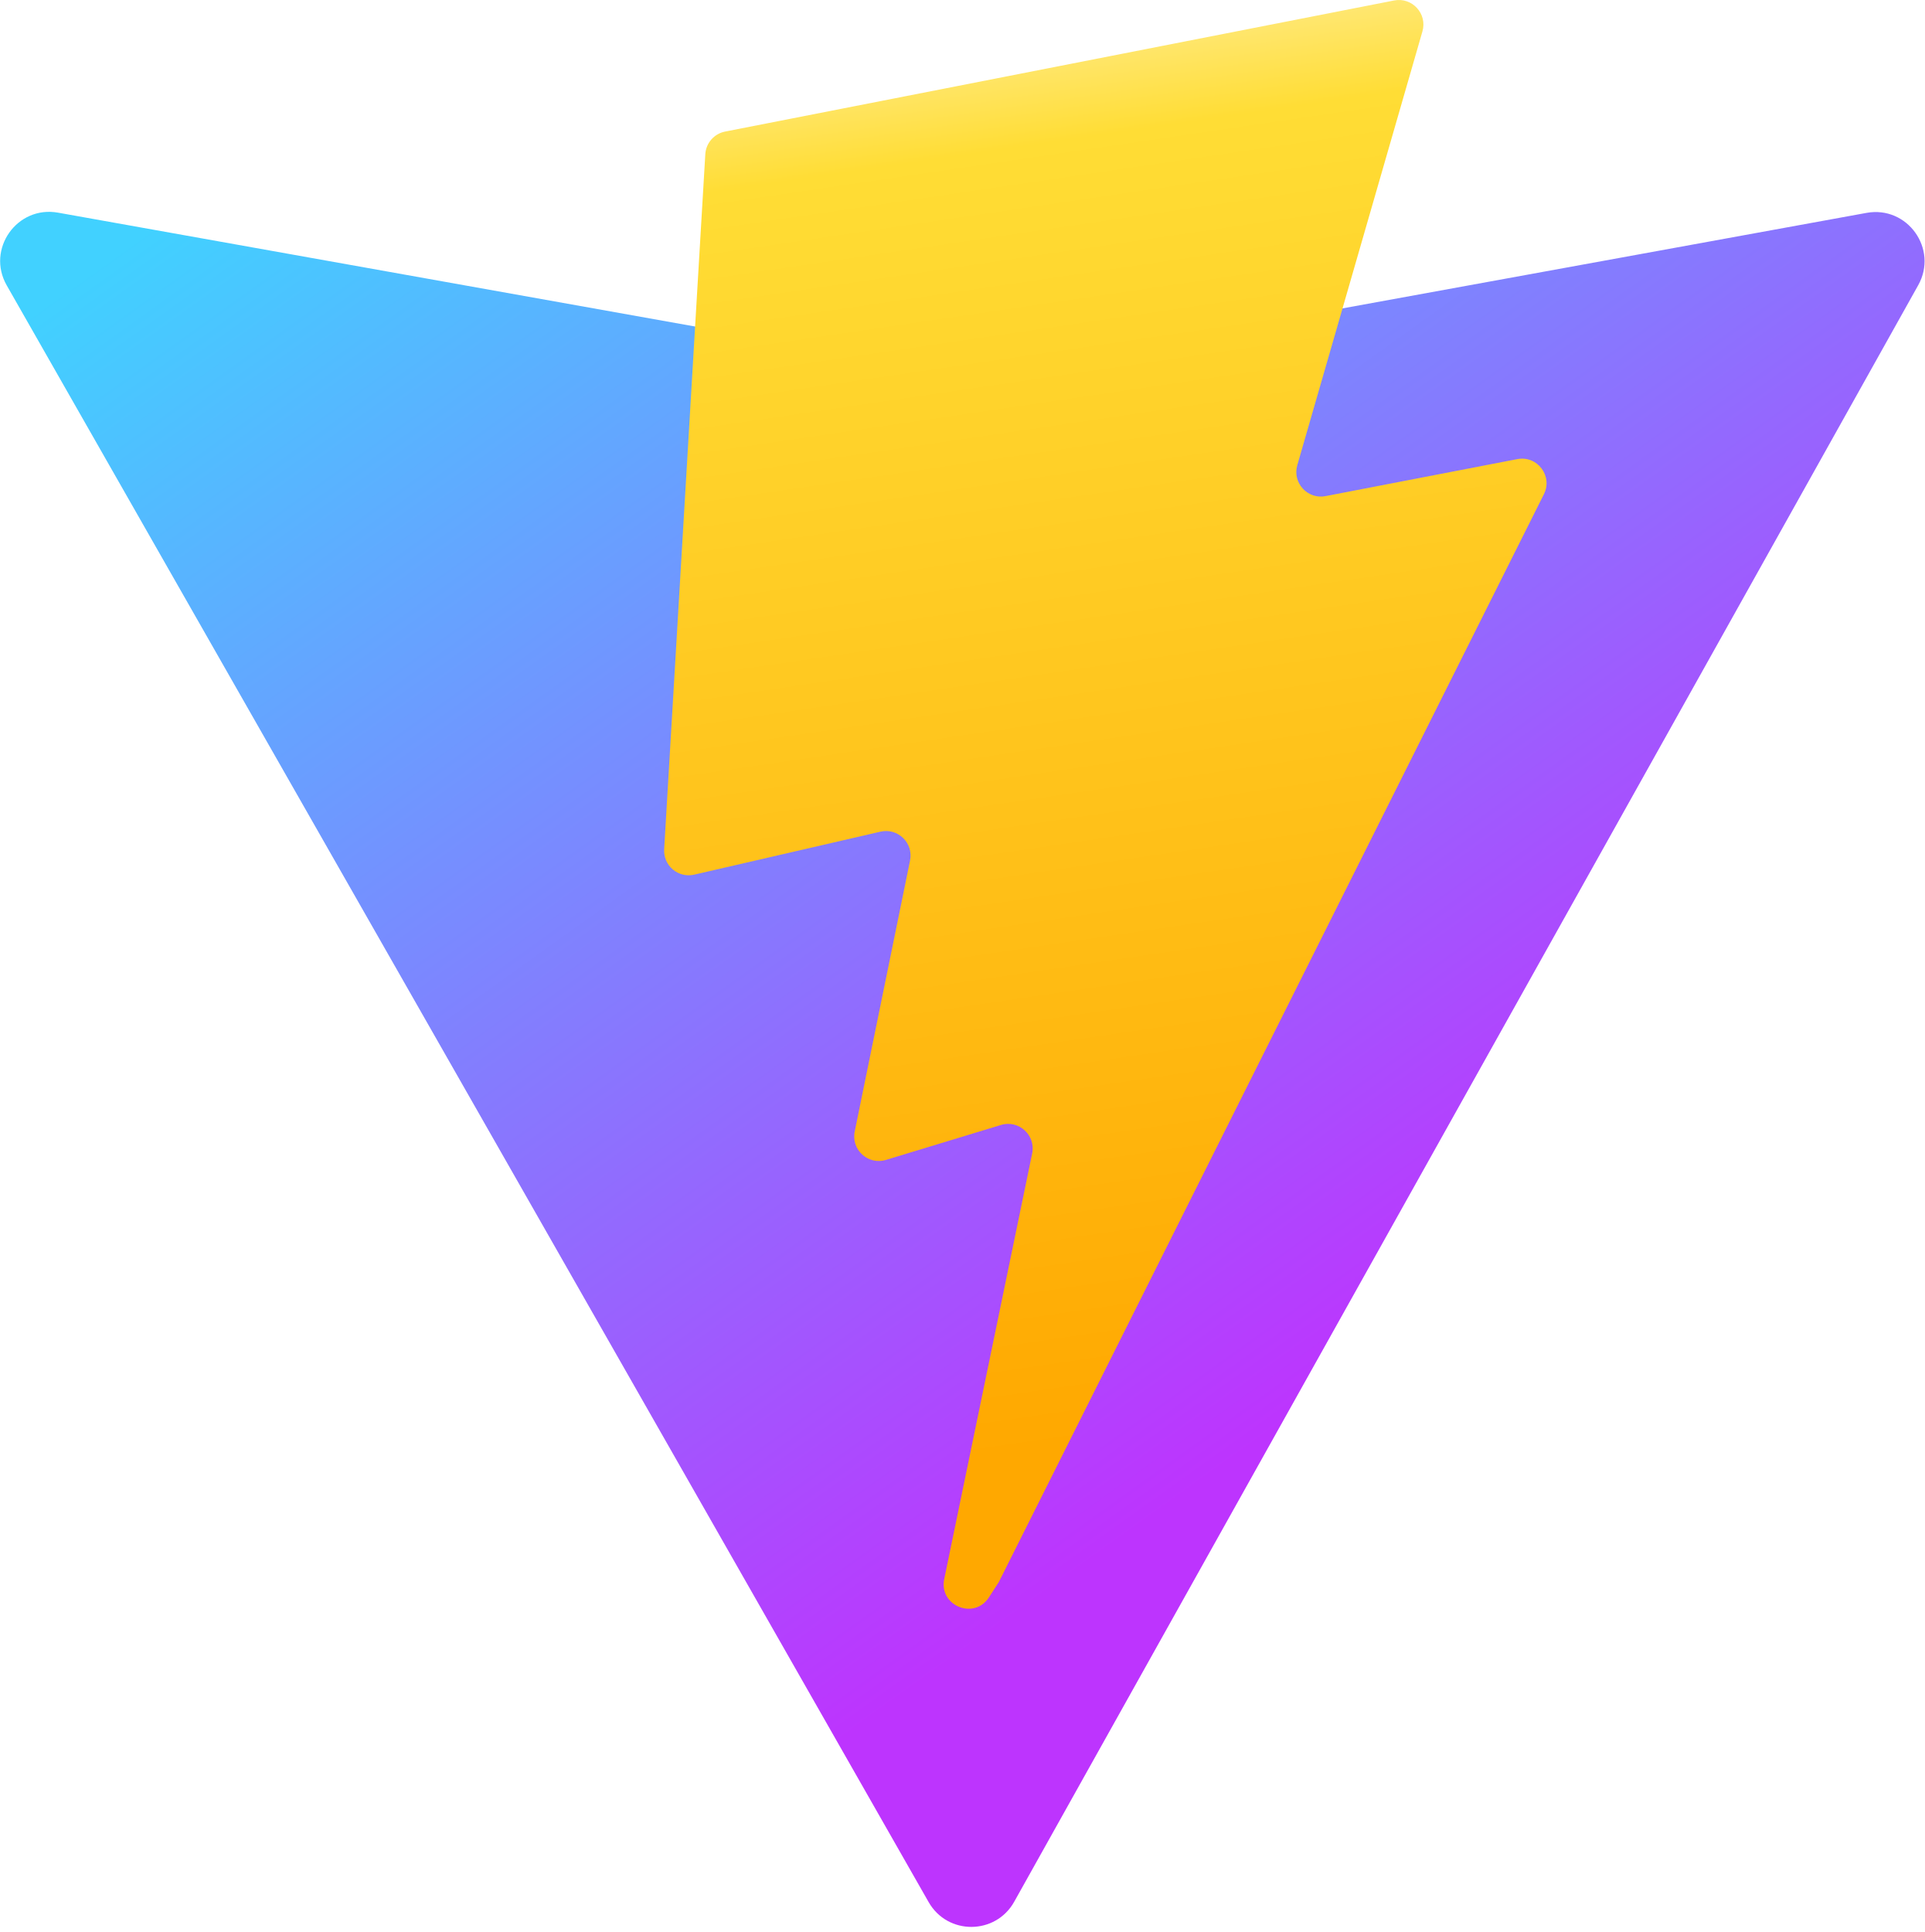
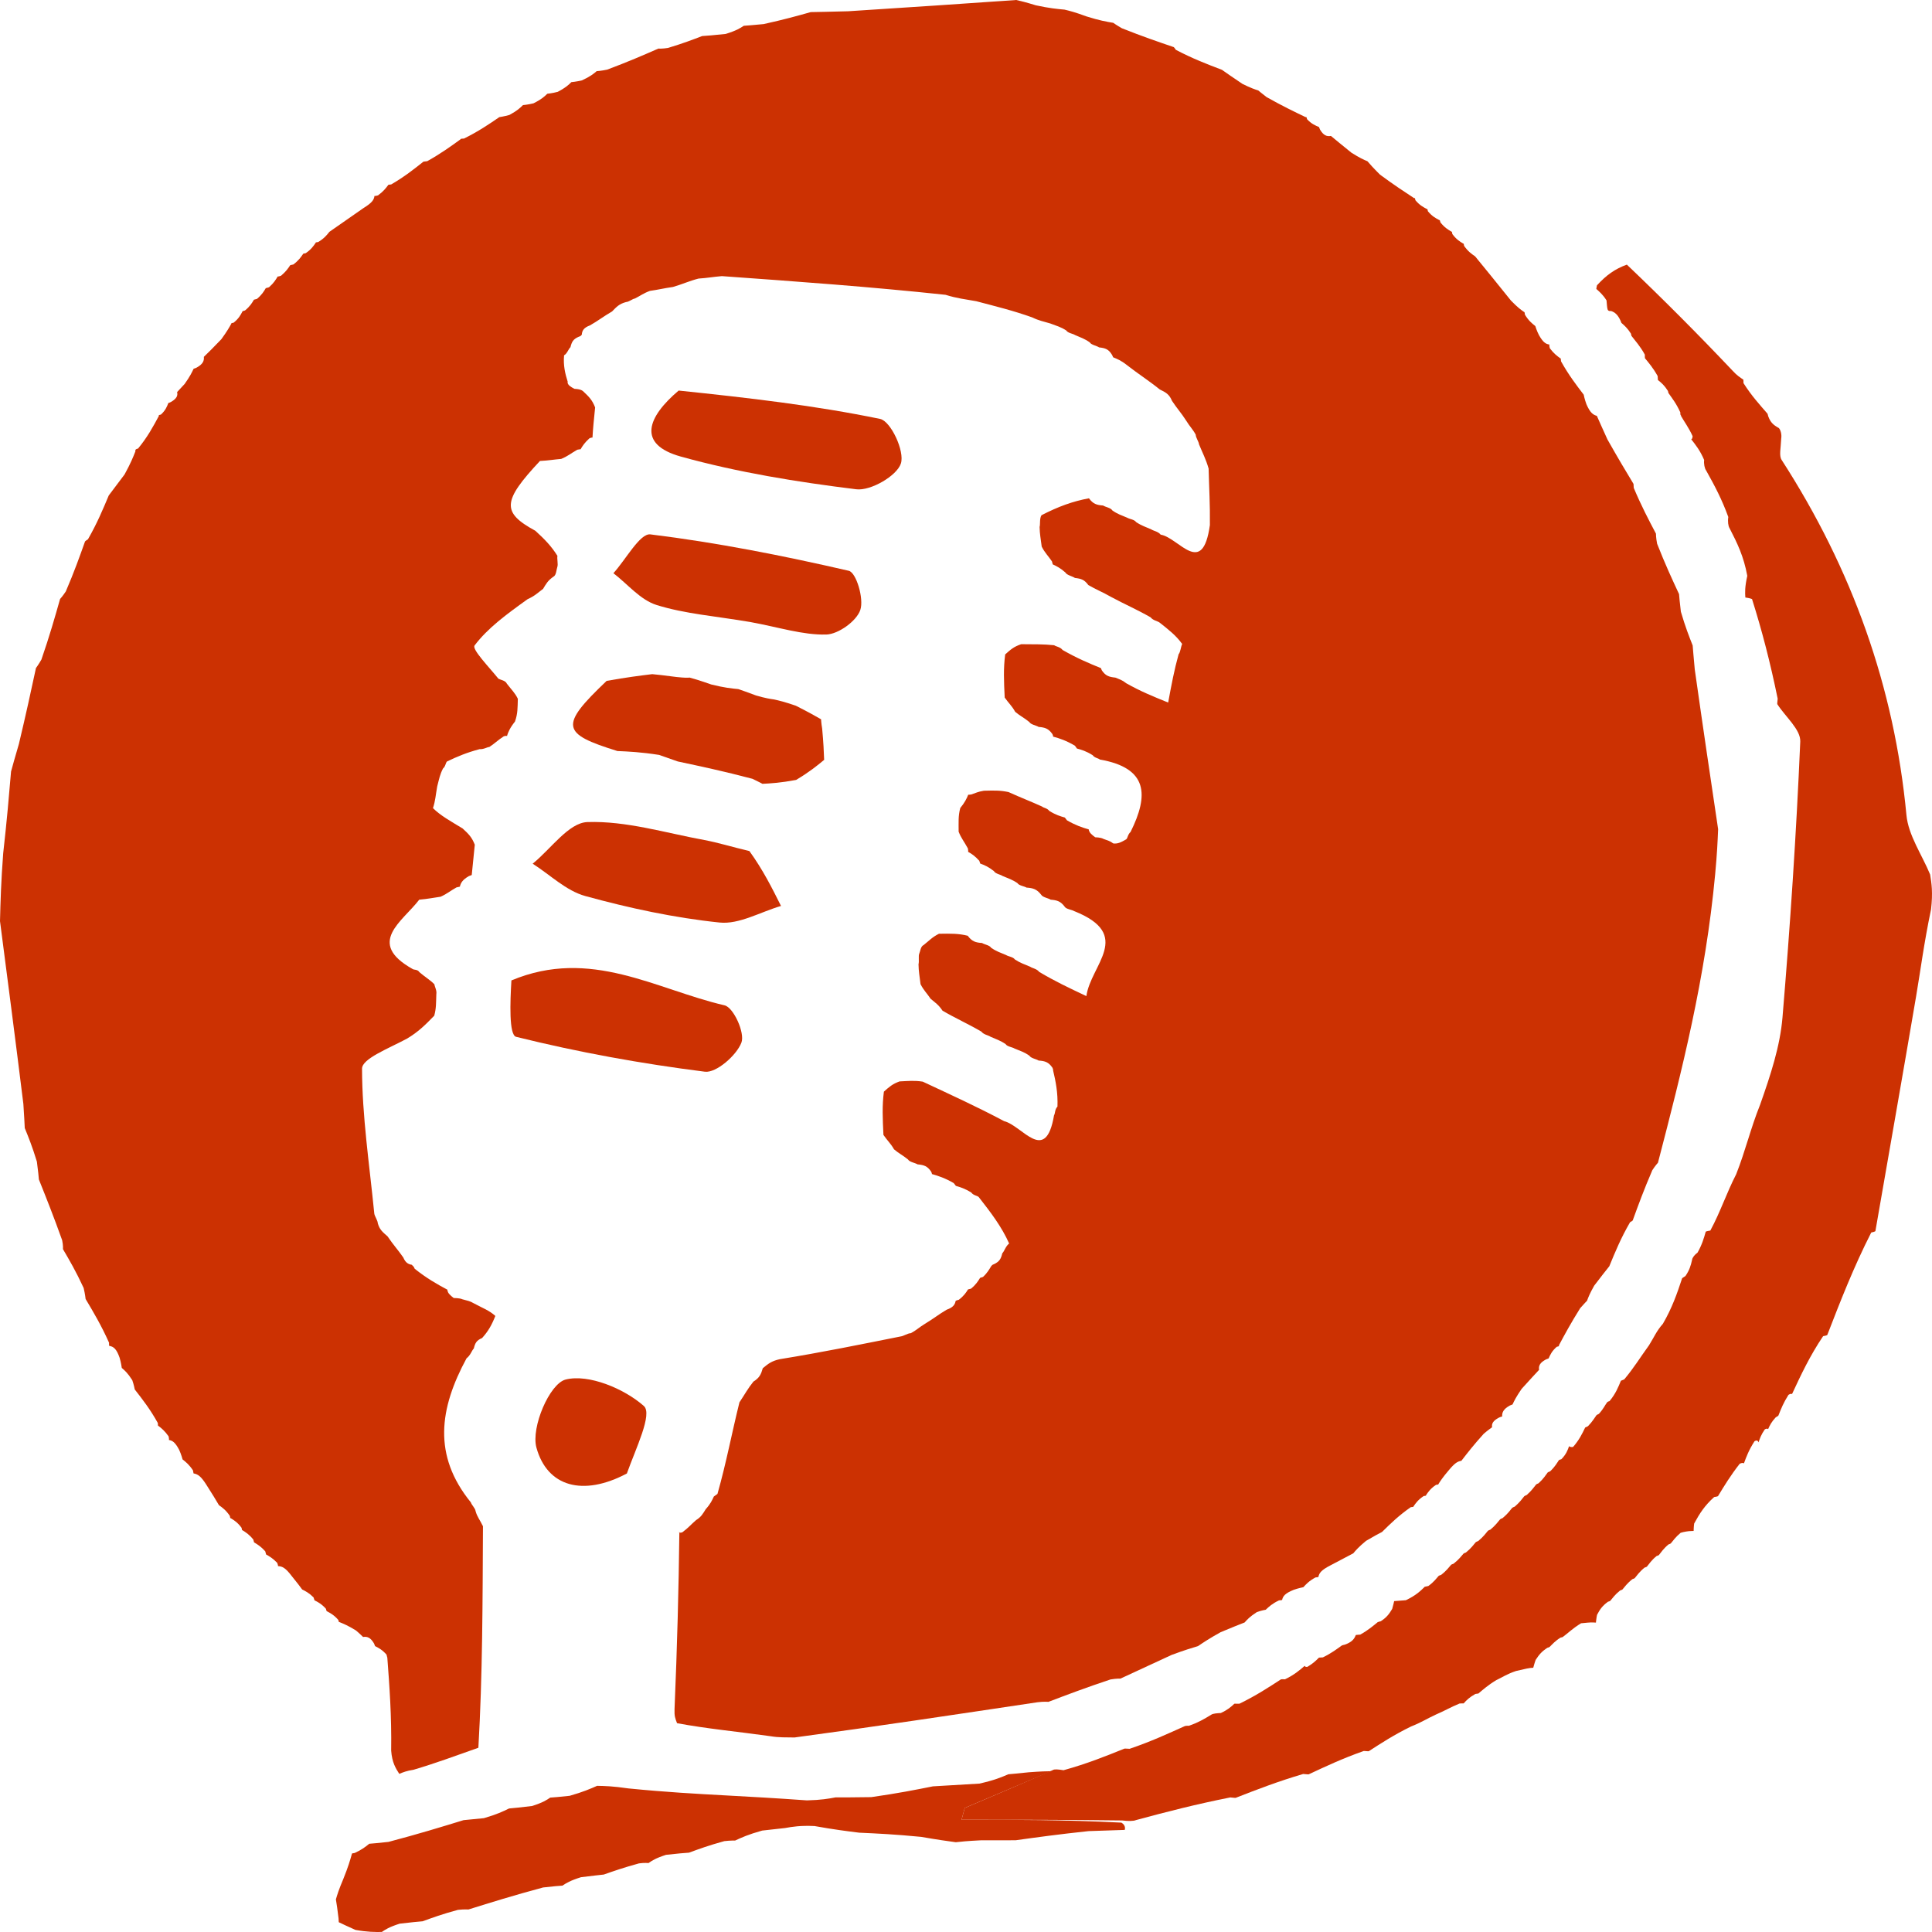
- <svg xmlns="http://www.w3.org/2000/svg" aria-hidden="true" role="img" class="iconify iconify--logos" width="31.88" height="32" preserveAspectRatio="xMidYMid meet" viewBox="0 0 256 257">
-   <defs>
-     <linearGradient id="IconifyId1813088fe1fbc01fb466" x1="-.828%" x2="57.636%" y1="7.652%" y2="78.411%">
-       <stop offset="0%" stop-color="#41D1FF" />
-       <stop offset="100%" stop-color="#BD34FE" />
-     </linearGradient>
-     <linearGradient id="IconifyId1813088fe1fbc01fb467" x1="43.376%" x2="50.316%" y1="2.242%" y2="89.03%">
-       <stop offset="0%" stop-color="#FFEA83" />
-       <stop offset="8.333%" stop-color="#FFDD35" />
-       <stop offset="100%" stop-color="#FFA800" />
-     </linearGradient>
-   </defs>
-   <path fill="url(#IconifyId1813088fe1fbc01fb466)" d="M255.153 37.938L134.897 252.976c-2.483 4.44-8.862 4.466-11.382.048L.875 37.958c-2.746-4.814 1.371-10.646 6.827-9.67l120.385 21.517a6.537 6.537 0 0 0 2.322-.004l117.867-21.483c5.438-.991 9.574 4.796 6.877 9.62Z" />
-   <path fill="url(#IconifyId1813088fe1fbc01fb467)" d="M185.432.063L96.44 17.501a3.268 3.268 0 0 0-2.634 3.014l-5.474 92.456a3.268 3.268 0 0 0 3.997 3.378l24.777-5.718c2.318-.535 4.413 1.507 3.936 3.838l-7.361 36.047c-.495 2.426 1.782 4.5 4.151 3.78l15.304-4.649c2.372-.72 4.652 1.36 4.15 3.788l-11.698 56.621c-.732 3.542 3.979 5.473 5.943 2.437l1.313-2.028l72.516-144.72c1.215-2.423-.88-5.186-3.54-4.672l-25.505 4.922c-2.396.462-4.435-1.77-3.759-4.114l16.646-57.705c.677-2.35-1.37-4.583-3.769-4.113Z" />
+ <svg xmlns="http://www.w3.org/2000/svg" width="64" height="64" viewBox="0 0 64 64" fill="none">
+   <path d="M24.639 0.854C24.779 0.844 24.919 0.834 25.295 0.798C25.973 0.649 26.415 0.525 26.857 0.401C27.161 0.395 27.466 0.39 28.096 0.373C30.168 0.242 31.915 0.121 33.663 0C33.812 0.034 33.96 0.067 34.314 0.176C34.767 0.274 35.016 0.296 35.265 0.319C35.438 0.361 35.611 0.403 35.989 0.543C36.421 0.679 36.649 0.718 36.877 0.756C36.877 0.756 36.996 0.84 37.164 0.936C37.845 1.207 38.358 1.382 38.871 1.557C38.871 1.557 38.881 1.542 38.951 1.65C39.507 1.943 39.993 2.128 40.479 2.313C40.654 2.436 40.828 2.559 41.161 2.781C41.44 2.918 41.562 2.958 41.683 2.997C41.683 2.997 41.804 3.099 41.955 3.215C42.489 3.515 42.87 3.698 43.252 3.881C43.252 3.881 43.28 3.847 43.298 3.949C43.442 4.103 43.568 4.155 43.693 4.208C43.693 4.208 43.692 4.211 43.727 4.292C43.842 4.485 43.95 4.528 44.089 4.503C44.263 4.647 44.437 4.792 44.767 5.058C45.048 5.235 45.173 5.289 45.299 5.342C45.387 5.445 45.476 5.547 45.714 5.785C46.191 6.136 46.518 6.35 46.846 6.565C46.846 6.565 46.873 6.531 46.887 6.632C47.026 6.798 47.149 6.862 47.272 6.927C47.272 6.927 47.284 6.895 47.301 6.998C47.439 7.165 47.561 7.229 47.683 7.293C47.683 7.293 47.695 7.265 47.715 7.366C47.851 7.537 47.967 7.606 48.083 7.675C48.083 7.675 48.097 7.648 48.11 7.752C48.24 7.928 48.357 8 48.474 8.071C48.474 8.071 48.486 8.039 48.5 8.145C48.632 8.332 48.749 8.412 48.866 8.493C49.221 8.927 49.575 9.361 50.05 9.954C50.277 10.188 50.384 10.263 50.491 10.338C50.491 10.338 50.505 10.315 50.515 10.424C50.636 10.622 50.747 10.712 50.859 10.801C50.859 10.801 50.908 10.965 50.981 11.102C51.115 11.34 51.206 11.398 51.326 11.413C51.326 11.413 51.314 11.439 51.341 11.538C51.474 11.714 51.581 11.792 51.687 11.869C51.687 11.869 51.704 11.838 51.711 11.969C51.965 12.425 52.214 12.749 52.462 13.074C52.462 13.074 52.494 13.237 52.553 13.392C52.671 13.664 52.767 13.74 52.898 13.776C52.984 13.971 53.07 14.166 53.248 14.556C53.597 15.176 53.854 15.602 54.111 16.028C54.111 16.028 54.114 16.029 54.12 16.161C54.369 16.755 54.612 17.216 54.856 17.678C54.856 17.678 54.855 17.82 54.894 18.012C55.162 18.696 55.392 19.189 55.621 19.681C55.631 19.806 55.641 19.93 55.681 20.263C55.831 20.775 55.952 21.078 56.072 21.382C56.086 21.552 56.099 21.723 56.141 22.174C56.417 24.125 56.666 25.796 56.915 27.467C56.898 27.873 56.881 28.279 56.816 28.971C56.495 32.402 55.721 35.452 54.922 38.517C54.922 38.517 54.834 38.611 54.735 38.765C54.454 39.417 54.273 39.914 54.092 40.411C54.092 40.411 54.115 40.424 53.998 40.488C53.691 41.017 53.501 41.482 53.31 41.947C53.179 42.111 53.048 42.276 52.81 42.589C52.659 42.855 52.616 42.973 52.572 43.09C52.572 43.09 52.468 43.194 52.346 43.335C52.03 43.84 51.834 44.204 51.639 44.569C51.639 44.569 51.675 44.598 51.57 44.614C51.41 44.753 51.355 44.875 51.301 44.997C51.301 44.997 51.309 45 51.218 45.03C51.011 45.138 50.963 45.244 50.984 45.378C50.835 45.538 50.685 45.699 50.406 46.008C50.22 46.279 50.162 46.402 50.105 46.524C50.105 46.524 50.106 46.525 50.014 46.56C49.805 46.677 49.752 46.787 49.761 46.925C49.761 46.925 49.719 46.926 49.642 46.967C49.456 47.069 49.41 47.16 49.427 47.28C49.427 47.28 49.293 47.372 49.149 47.497C48.806 47.878 48.608 48.134 48.41 48.391C48.282 48.409 48.186 48.472 47.996 48.7C47.795 48.935 47.721 49.05 47.647 49.165C47.647 49.165 47.681 49.175 47.571 49.187C47.386 49.311 47.31 49.424 47.235 49.536C47.235 49.536 47.271 49.546 47.161 49.559C46.974 49.683 46.897 49.795 46.82 49.907C46.82 49.907 46.866 49.914 46.734 49.927C46.329 50.209 46.056 50.478 45.782 50.748C45.658 50.812 45.535 50.877 45.25 51.044C45.002 51.25 44.916 51.353 44.829 51.456C44.632 51.559 44.435 51.663 44.068 51.857C43.774 52.009 43.7 52.104 43.675 52.234C43.675 52.234 43.69 52.245 43.577 52.255C43.367 52.369 43.271 52.473 43.175 52.578C43.175 52.578 43.01 52.609 42.853 52.666C42.575 52.779 42.5 52.87 42.472 52.997C42.472 52.997 42.487 53.007 42.369 53.014C42.144 53.122 42.036 53.223 41.928 53.325C41.928 53.325 41.784 53.347 41.633 53.404C41.398 53.556 41.314 53.651 41.23 53.746C41.027 53.826 40.824 53.905 40.434 54.069C40.058 54.278 39.871 54.404 39.684 54.53C39.463 54.596 39.243 54.662 38.81 54.822C38.104 55.147 37.61 55.376 37.116 55.606C37.116 55.606 36.98 55.6 36.783 55.635C35.968 55.906 35.349 56.141 34.731 56.376C34.731 56.376 34.587 56.361 34.363 56.39C31.577 56.807 29.016 57.194 26.322 57.556C26.01 57.548 25.831 57.565 25.515 57.513C24.406 57.357 23.434 57.27 22.428 57.083C22.365 56.917 22.336 56.852 22.345 56.615C22.433 54.544 22.482 52.644 22.505 50.745C22.479 50.745 22.492 50.793 22.602 50.76C22.801 50.614 22.89 50.5 23.059 50.355C23.23 50.248 23.278 50.152 23.38 49.991C23.534 49.822 23.59 49.698 23.647 49.574C23.649 49.574 23.647 49.571 23.767 49.488C24.062 48.446 24.238 47.489 24.495 46.454C24.673 46.188 24.771 45.999 24.958 45.767C25.162 45.639 25.209 45.527 25.268 45.325C25.451 45.174 25.556 45.086 25.831 45.025C27.254 44.794 28.506 44.536 29.843 44.27C29.929 44.261 30.068 44.165 30.169 44.164C30.356 44.068 30.442 43.973 30.64 43.853C30.925 43.682 31.098 43.538 31.363 43.384C31.572 43.311 31.637 43.215 31.657 43.091C31.665 43.096 31.66 43.079 31.76 43.058C31.93 42.929 32 42.821 32.068 42.713C32.066 42.713 32.068 42.715 32.167 42.688C32.333 42.55 32.399 42.44 32.467 42.331C32.468 42.331 32.467 42.33 32.563 42.3C32.714 42.159 32.769 42.048 32.841 41.934C32.858 41.932 32.849 41.901 32.928 41.877C33.113 41.789 33.157 41.698 33.203 41.516C33.269 41.452 33.315 41.278 33.429 41.193C33.183 40.638 32.824 40.168 32.42 39.652C32.374 39.607 32.243 39.6 32.177 39.506C31.962 39.37 31.813 39.328 31.665 39.284C31.666 39.282 31.662 39.284 31.594 39.192C31.309 39.027 31.091 38.955 30.87 38.892C30.867 38.902 30.884 38.888 30.844 38.809C30.719 38.627 30.608 38.591 30.395 38.571C30.316 38.52 30.128 38.496 30.078 38.408C29.904 38.267 29.78 38.213 29.616 38.073C29.503 37.875 29.403 37.795 29.265 37.596C29.238 37.04 29.219 36.635 29.28 36.162C29.463 35.999 29.567 35.906 29.8 35.823C30.103 35.81 30.275 35.786 30.567 35.831C31.518 36.277 32.35 36.654 33.262 37.139C33.878 37.296 34.636 38.589 34.917 36.943C34.958 36.888 34.936 36.755 35.03 36.657C35.047 36.188 34.97 35.816 34.885 35.458C34.878 35.471 34.903 35.453 34.864 35.37C34.734 35.182 34.619 35.147 34.405 35.132C34.331 35.082 34.149 35.057 34.101 34.972C33.928 34.85 33.803 34.815 33.606 34.733C33.535 34.687 33.364 34.672 33.312 34.587C33.132 34.465 33.004 34.428 32.811 34.343C32.747 34.295 32.584 34.275 32.509 34.173C32.045 33.903 31.655 33.734 31.222 33.48C31.095 33.288 30.986 33.218 30.828 33.086C30.702 32.897 30.598 32.807 30.494 32.602C30.462 32.335 30.431 32.184 30.427 31.941C30.454 31.85 30.417 31.664 30.452 31.589C30.487 31.515 30.494 31.351 30.596 31.306C30.79 31.152 30.882 31.043 31.104 30.932C31.492 30.926 31.751 30.921 32.057 30.998C32.198 31.187 32.316 31.224 32.532 31.238C32.605 31.288 32.783 31.31 32.832 31.396C33.009 31.518 33.135 31.555 33.33 31.638C33.397 31.684 33.564 31.698 33.618 31.783C33.803 31.904 33.933 31.94 34.126 32.024C34.189 32.072 34.349 32.092 34.423 32.194C34.95 32.508 35.403 32.721 35.988 32.997C36.127 31.965 37.56 30.968 35.584 30.182C35.505 30.134 35.318 30.117 35.272 30.039C35.135 29.856 35.021 29.82 34.805 29.803C34.727 29.751 34.539 29.725 34.492 29.641C34.345 29.453 34.223 29.418 34.006 29.403C33.932 29.356 33.756 29.339 33.705 29.255C33.529 29.135 33.403 29.1 33.21 29.017C33.143 28.968 32.976 28.948 32.923 28.855C32.737 28.709 32.604 28.655 32.469 28.605C32.468 28.609 32.476 28.605 32.44 28.514C32.294 28.353 32.185 28.282 32.07 28.218C32.065 28.225 32.083 28.221 32.063 28.107C31.941 27.88 31.839 27.766 31.756 27.55C31.757 27.241 31.738 27.034 31.81 26.767C31.961 26.582 32.021 26.457 32.074 26.326C32.067 26.321 32.078 26.335 32.178 26.317C32.336 26.263 32.393 26.227 32.592 26.194C32.923 26.187 33.112 26.176 33.408 26.238C33.834 26.431 34.154 26.551 34.518 26.717C34.562 26.761 34.69 26.768 34.758 26.861C34.975 26.997 35.125 27.039 35.274 27.082C35.274 27.084 35.277 27.082 35.345 27.174C35.63 27.339 35.848 27.413 36.068 27.475C36.072 27.463 36.052 27.479 36.093 27.557C36.134 27.635 36.282 27.737 36.282 27.737C36.282 27.737 36.465 27.737 36.551 27.789C36.703 27.848 36.77 27.855 36.878 27.94C37.03 27.959 37.142 27.899 37.305 27.805C37.357 27.771 37.351 27.651 37.452 27.558C38.058 26.337 38.034 25.44 36.432 25.16C36.39 25.116 36.264 25.111 36.196 25.017C35.977 24.88 35.826 24.837 35.675 24.796C35.675 24.796 35.675 24.795 35.608 24.702C35.323 24.535 35.104 24.46 34.882 24.4C34.878 24.413 34.902 24.396 34.861 24.316C34.731 24.133 34.618 24.098 34.406 24.08C34.33 24.03 34.148 24.006 34.097 23.917C33.921 23.773 33.794 23.719 33.629 23.579C33.52 23.381 33.42 23.303 33.282 23.107C33.255 22.552 33.237 22.149 33.298 21.679C33.478 21.518 33.579 21.424 33.828 21.34C34.272 21.344 34.567 21.337 34.92 21.374C34.976 21.418 35.123 21.429 35.2 21.532C35.674 21.803 36.071 21.971 36.471 22.133C36.475 22.127 36.463 22.137 36.504 22.213C36.627 22.389 36.734 22.424 36.949 22.447C37.098 22.51 37.164 22.52 37.312 22.636C37.782 22.901 38.171 23.059 38.697 23.273C38.81 22.663 38.896 22.203 39.043 21.672C39.105 21.603 39.117 21.42 39.161 21.332C38.961 21.054 38.717 20.863 38.412 20.623C38.351 20.574 38.192 20.553 38.117 20.451C37.653 20.185 37.263 20.021 36.8 19.771C36.516 19.607 36.304 19.53 36.05 19.379C35.924 19.204 35.817 19.169 35.608 19.145C35.529 19.089 35.337 19.053 35.291 18.963C35.121 18.813 34.998 18.754 34.874 18.696C34.873 18.697 34.875 18.695 34.847 18.596C34.715 18.404 34.612 18.312 34.508 18.107C34.475 17.844 34.443 17.696 34.438 17.456C34.466 17.365 34.43 17.178 34.501 17.067C35.057 16.78 35.542 16.604 36.073 16.507C36.211 16.694 36.327 16.73 36.542 16.746C36.617 16.797 36.799 16.822 36.847 16.908C37.02 17.031 37.146 17.067 37.341 17.15C37.411 17.195 37.581 17.209 37.634 17.294C37.815 17.415 37.944 17.451 38.136 17.536C38.201 17.584 38.364 17.604 38.449 17.711C39.051 17.811 39.834 19.148 40.079 17.393C40.087 16.704 40.053 16.172 40.037 15.523C39.946 15.204 39.835 15.003 39.719 14.718C39.713 14.634 39.611 14.498 39.61 14.4C39.511 14.215 39.412 14.129 39.296 13.938C39.131 13.678 38.985 13.525 38.823 13.277C38.733 13.06 38.622 13 38.419 12.901C38.034 12.592 37.702 12.385 37.32 12.086C37.138 11.942 37.007 11.89 36.876 11.837C36.877 11.835 36.873 11.837 36.839 11.758C36.726 11.569 36.62 11.531 36.41 11.508C36.334 11.455 36.147 11.425 36.099 11.341C35.928 11.22 35.805 11.183 35.613 11.099C35.544 11.052 35.375 11.035 35.322 10.948C35.14 10.83 35.01 10.798 34.791 10.715C34.565 10.646 34.429 10.628 34.19 10.513C33.545 10.284 33.002 10.153 32.339 9.978C31.962 9.91 31.706 9.886 31.323 9.766C28.812 9.498 26.43 9.328 23.913 9.147C23.604 9.173 23.43 9.21 23.14 9.228C22.826 9.309 22.627 9.408 22.293 9.506C21.983 9.55 21.81 9.597 21.53 9.636C21.32 9.712 21.216 9.796 21.032 9.889C20.953 9.898 20.837 10.001 20.738 10.006C20.51 10.068 20.427 10.162 20.276 10.317C19.987 10.485 19.811 10.627 19.543 10.779C19.332 10.857 19.28 10.958 19.273 11.091C19.251 11.092 19.26 11.132 19.179 11.152C18.986 11.233 18.941 11.323 18.897 11.501C18.832 11.559 18.783 11.721 18.686 11.77C18.655 12.1 18.721 12.382 18.807 12.649C18.828 12.636 18.777 12.643 18.82 12.724C18.863 12.805 19.035 12.882 19.035 12.882C19.035 12.882 19.226 12.881 19.313 12.957C19.509 13.141 19.619 13.248 19.714 13.497C19.671 13.921 19.643 14.203 19.627 14.494C19.639 14.503 19.623 14.479 19.529 14.517C19.367 14.663 19.297 14.771 19.233 14.882C19.238 14.886 19.233 14.875 19.124 14.898C18.911 15.018 18.807 15.115 18.59 15.202C18.33 15.224 18.183 15.255 17.887 15.27C16.635 16.607 16.618 16.975 17.735 17.583C18.052 17.872 18.268 18.097 18.466 18.414C18.446 18.506 18.494 18.69 18.463 18.778C18.432 18.866 18.427 19.052 18.341 19.098C18.149 19.229 18.092 19.337 17.99 19.507C17.807 19.642 17.719 19.74 17.478 19.848C16.773 20.354 16.156 20.806 15.721 21.382C15.627 21.508 16.183 22.078 16.511 22.483C16.582 22.523 16.747 22.543 16.79 22.647C16.946 22.851 17.059 22.951 17.154 23.148C17.145 23.444 17.153 23.641 17.059 23.903C16.896 24.107 16.834 24.248 16.791 24.39C16.809 24.391 16.802 24.358 16.691 24.389C16.48 24.528 16.38 24.636 16.209 24.745C16.139 24.746 16.025 24.827 15.89 24.816C15.458 24.931 15.16 25.057 14.811 25.223C14.76 25.263 14.761 25.389 14.676 25.456C14.571 25.659 14.55 25.794 14.483 26.052C14.43 26.35 14.423 26.523 14.343 26.77C14.592 27.018 14.914 27.194 15.325 27.444C15.522 27.625 15.631 27.732 15.728 27.983C15.685 28.412 15.654 28.698 15.627 28.987C15.631 28.989 15.625 28.983 15.534 29.021C15.331 29.137 15.262 29.242 15.234 29.371C15.23 29.369 15.232 29.377 15.123 29.396C14.914 29.512 14.812 29.608 14.596 29.705C14.33 29.742 14.181 29.778 13.888 29.803C13.334 30.53 12.117 31.229 13.667 32.099C13.714 32.135 13.831 32.105 13.894 32.205C14.1 32.381 14.242 32.456 14.39 32.606C14.396 32.68 14.476 32.809 14.454 32.933C14.443 33.224 14.454 33.391 14.385 33.646C14.081 33.959 13.857 34.183 13.477 34.409C12.856 34.74 11.992 35.072 11.993 35.401C11.996 36.973 12.234 38.544 12.399 40.202C12.41 40.289 12.514 40.432 12.515 40.524C12.577 40.737 12.675 40.813 12.839 40.957C13.028 41.238 13.188 41.408 13.359 41.655C13.434 41.833 13.528 41.88 13.648 41.899C13.645 41.923 13.696 41.919 13.737 42.029C14.124 42.338 14.469 42.536 14.821 42.723C14.826 42.712 14.806 42.726 14.843 42.809C14.881 42.891 15.032 43 15.032 43C15.032 43 15.222 42.995 15.319 43.041C15.488 43.089 15.559 43.092 15.705 43.179C15.991 43.334 16.204 43.406 16.409 43.592C16.284 43.907 16.167 44.106 15.97 44.324C15.782 44.403 15.739 44.492 15.695 44.671C15.63 44.733 15.583 44.903 15.456 44.994C14.554 46.66 14.33 48.21 15.598 49.769C15.62 49.85 15.746 49.967 15.753 50.054C15.809 50.256 15.893 50.337 15.999 50.559C15.986 53.109 15.986 55.484 15.847 57.897C15.071 58.171 14.435 58.407 13.698 58.626C13.474 58.659 13.35 58.71 13.226 58.761C13.107 58.575 12.988 58.389 12.958 57.993C12.974 56.824 12.902 55.864 12.83 54.904C12.83 54.904 12.825 54.911 12.804 54.812C12.663 54.651 12.544 54.59 12.424 54.529C12.424 54.529 12.424 54.53 12.392 54.446C12.278 54.249 12.168 54.204 12.027 54.227C12.027 54.227 11.922 54.12 11.79 54.01C11.518 53.844 11.378 53.788 11.239 53.732C11.239 53.732 11.23 53.762 11.207 53.662C11.064 53.499 10.945 53.437 10.827 53.374C10.827 53.374 10.82 53.387 10.795 53.29C10.652 53.132 10.534 53.072 10.416 53.011C10.416 53.011 10.42 53.005 10.386 52.915C10.238 52.768 10.124 52.711 10.009 52.653C9.931 52.547 9.853 52.44 9.657 52.2C9.465 51.947 9.355 51.884 9.209 51.879C9.209 51.879 9.217 51.862 9.183 51.772C9.036 51.619 8.923 51.555 8.811 51.491C8.811 51.491 8.817 51.48 8.786 51.388C8.642 51.229 8.53 51.161 8.418 51.094C8.418 51.094 8.415 51.099 8.392 51.001C8.257 50.832 8.143 50.761 8.03 50.69C8.03 50.69 8.017 50.715 8.003 50.611C7.874 50.435 7.758 50.363 7.642 50.291C7.642 50.291 7.628 50.323 7.614 50.216C7.485 50.026 7.369 49.943 7.253 49.861C7.147 49.681 7.04 49.502 6.828 49.172C6.656 48.903 6.553 48.832 6.412 48.809C6.412 48.809 6.411 48.812 6.393 48.709C6.266 48.518 6.157 48.431 6.048 48.345C6.048 48.345 6.003 48.172 5.934 48.026C5.804 47.78 5.714 47.72 5.594 47.701C5.594 47.701 5.609 47.678 5.584 47.579C5.455 47.397 5.351 47.315 5.247 47.233C5.247 47.233 5.231 47.274 5.228 47.139C4.972 46.678 4.718 46.353 4.464 46.028C4.464 46.028 4.437 45.876 4.382 45.72C4.229 45.481 4.131 45.398 4.034 45.314C4.034 45.314 4.012 45.141 3.962 44.976C3.861 44.687 3.766 44.611 3.628 44.585C3.628 44.585 3.608 44.614 3.612 44.478C3.356 43.905 3.096 43.468 2.836 43.031C2.836 43.031 2.818 42.863 2.771 42.666C2.512 42.107 2.299 41.744 2.086 41.38C2.086 41.38 2.097 41.266 2.059 41.084C1.776 40.292 1.532 39.681 1.288 39.071C1.277 38.944 1.266 38.817 1.222 38.481C1.066 37.971 0.943 37.67 0.82 37.368C0.812 37.196 0.804 37.024 0.774 36.569C0.501 34.361 0.25 32.437 0 30.513C0.017 29.86 0.034 29.207 0.106 28.265C0.229 27.171 0.298 26.364 0.366 25.558C0.429 25.33 0.491 25.101 0.626 24.644C0.863 23.653 1.027 22.892 1.191 22.13C1.191 22.13 1.275 22.018 1.371 21.851C1.641 21.07 1.816 20.456 1.99 19.842C1.99 19.842 2.078 19.747 2.18 19.592C2.46 18.939 2.637 18.442 2.814 17.944C2.814 17.944 2.803 17.934 2.914 17.864C3.217 17.334 3.41 16.873 3.603 16.412C3.737 16.235 3.871 16.057 4.126 15.717C4.327 15.351 4.408 15.148 4.488 14.945C4.488 14.945 4.45 14.884 4.573 14.859C4.884 14.483 5.073 14.131 5.263 13.778C5.263 13.778 5.227 13.751 5.332 13.732C5.484 13.591 5.531 13.47 5.578 13.348C5.578 13.348 5.607 13.348 5.678 13.307C5.855 13.199 5.894 13.106 5.867 12.988C5.867 12.988 5.995 12.85 6.118 12.717C6.298 12.462 6.355 12.339 6.413 12.217C6.413 12.217 6.411 12.216 6.503 12.183C6.715 12.069 6.767 11.959 6.753 11.821C6.903 11.675 7.054 11.529 7.333 11.236C7.529 10.965 7.597 10.841 7.665 10.718C7.665 10.718 7.63 10.707 7.738 10.69C7.908 10.554 7.97 10.436 8.031 10.318C8.031 10.318 8.013 10.311 8.115 10.285C8.282 10.149 8.347 10.038 8.412 9.928C8.412 9.928 8.415 9.929 8.513 9.901C8.676 9.763 8.741 9.653 8.806 9.543C8.806 9.543 8.817 9.548 8.911 9.516C9.07 9.376 9.134 9.267 9.199 9.159C9.199 9.159 9.217 9.167 9.311 9.133C9.475 8.994 9.545 8.889 9.615 8.784C9.615 8.784 9.618 8.785 9.718 8.761C9.892 8.629 9.965 8.522 10.039 8.415C10.039 8.415 10.019 8.404 10.127 8.387C10.309 8.262 10.383 8.152 10.458 8.043C10.458 8.043 10.428 8.03 10.54 8.018C10.739 7.898 10.825 7.789 10.911 7.68C11.233 7.455 11.554 7.23 12.036 6.896C12.319 6.721 12.389 6.623 12.405 6.49C12.405 6.49 12.422 6.5 12.522 6.472C12.7 6.341 12.778 6.238 12.857 6.134C12.857 6.134 12.828 6.12 12.959 6.11C13.402 5.852 13.714 5.603 14.027 5.355C14.027 5.355 14.027 5.355 14.153 5.339C14.604 5.087 14.931 4.85 15.257 4.614C15.257 4.614 15.232 4.592 15.369 4.59C15.851 4.352 16.196 4.116 16.541 3.88C16.541 3.88 16.706 3.857 16.876 3.807C17.138 3.666 17.23 3.574 17.323 3.482C17.323 3.482 17.495 3.467 17.672 3.423C17.942 3.288 18.036 3.197 18.13 3.106C18.13 3.106 18.301 3.089 18.475 3.042C18.741 2.904 18.834 2.812 18.927 2.721C18.927 2.721 19.099 2.706 19.278 2.662C19.56 2.532 19.663 2.444 19.766 2.357C19.766 2.357 19.917 2.349 20.115 2.306C20.811 2.045 21.31 1.828 21.808 1.61C21.808 1.61 21.943 1.619 22.128 1.588C22.628 1.437 22.944 1.315 23.261 1.194C23.441 1.182 23.62 1.169 24.04 1.124C24.4 1.012 24.519 0.933 24.639 0.854Z" fill="#CC3102" />
+   <path d="M63.938 28.969C63.986 29.266 64.033 29.562 63.968 30.125C63.73 31.263 63.621 32.139 63.473 33.009C63.032 35.599 62.576 38.188 62.126 40.777C62.126 40.777 62.139 40.797 61.987 40.829C61.401 41.98 60.967 43.099 60.533 44.218C60.533 44.218 60.54 44.238 60.393 44.262C59.951 44.917 59.657 45.549 59.363 46.18C59.363 46.18 59.331 46.15 59.245 46.207C59.079 46.468 58.999 46.671 58.919 46.874C58.919 46.874 58.927 46.9 58.825 46.949C58.673 47.113 58.622 47.227 58.571 47.342C58.571 47.342 58.539 47.302 58.46 47.352C58.338 47.528 58.296 47.654 58.254 47.781C58.254 47.781 58.229 47.673 58.12 47.744C57.931 48.036 57.851 48.256 57.77 48.476C57.77 48.476 57.73 48.439 57.63 48.489C57.326 48.878 57.12 49.217 56.915 49.555C56.915 49.555 56.923 49.573 56.783 49.592C56.474 49.87 56.306 50.128 56.122 50.467C56.107 50.547 56.104 50.711 56.104 50.711C56.104 50.711 56.12 50.718 56.031 50.717C55.943 50.716 55.776 50.743 55.673 50.776C55.497 50.924 55.423 51.038 55.342 51.134C55.335 51.116 55.373 51.129 55.27 51.162C55.096 51.309 55.026 51.424 54.947 51.521C54.938 51.502 54.979 51.516 54.874 51.547C54.699 51.693 54.628 51.809 54.549 51.905C54.541 51.886 54.581 51.9 54.477 51.93C54.3 52.075 54.227 52.19 54.147 52.285C54.138 52.265 54.18 52.282 54.076 52.311C53.897 52.452 53.822 52.565 53.74 52.66C53.732 52.642 53.771 52.656 53.668 52.687C53.49 52.83 53.415 52.943 53.335 53.038C53.33 53.02 53.365 53.033 53.263 53.061C53.082 53.197 53.002 53.305 52.904 53.494C52.885 53.576 52.867 53.743 52.867 53.743C52.867 53.743 52.899 53.757 52.795 53.747C52.692 53.737 52.498 53.762 52.375 53.773C52.099 53.94 51.945 54.098 51.762 54.233C51.732 54.211 51.804 54.234 51.697 54.247C51.506 54.365 51.422 54.471 51.333 54.557C51.328 54.539 51.359 54.562 51.26 54.585C51.076 54.705 50.991 54.802 50.872 54.984C50.838 55.07 50.791 55.246 50.791 55.246C50.662 55.25 50.539 55.279 50.22 55.354C49.903 55.462 49.791 55.55 49.563 55.659C49.289 55.824 49.131 55.969 48.965 56.106C48.956 56.099 48.976 56.1 48.873 56.115C48.678 56.223 48.585 56.317 48.49 56.422C48.487 56.435 48.464 56.422 48.35 56.431C48.049 56.555 47.863 56.67 47.561 56.799C47.261 56.937 47.078 57.061 46.743 57.192C46.178 57.468 45.764 57.738 45.344 58.01C45.34 58.012 45.328 58.017 45.178 58.003C44.472 58.251 43.916 58.514 43.352 58.777C43.343 58.777 43.328 58.783 43.17 58.765C42.322 59.015 41.633 59.283 40.938 59.554C40.934 59.556 40.923 59.563 40.755 59.542C39.629 59.766 38.671 60.011 37.631 60.293C37.547 60.33 37.364 60.329 37.174 60.305C35.273 60.281 33.563 60.281 31.853 60.281C31.888 60.151 31.923 60.021 31.958 59.891C32.913 59.485 33.869 59.079 34.876 58.636C34.928 58.599 35.057 58.613 35.231 58.641C36.014 58.423 36.623 58.178 37.239 57.929C37.247 57.925 37.262 57.918 37.421 57.931C38.135 57.688 38.69 57.43 39.254 57.177C39.262 57.182 39.265 57.164 39.383 57.169C39.692 57.062 39.882 56.95 40.129 56.799C40.187 56.761 40.326 56.752 40.441 56.746C40.666 56.643 40.775 56.546 40.887 56.441C40.89 56.433 40.907 56.439 41.057 56.438C41.615 56.166 42.023 55.897 42.435 55.63C42.438 55.633 42.437 55.623 42.567 55.629C42.872 55.483 43.047 55.332 43.222 55.181C43.222 55.181 43.224 55.23 43.31 55.216C43.493 55.107 43.591 55.013 43.69 54.913C43.692 54.909 43.703 54.911 43.822 54.903C44.112 54.761 44.284 54.627 44.46 54.502C44.464 54.511 44.447 54.502 44.545 54.482C44.768 54.402 44.856 54.31 44.91 54.169C44.914 54.153 44.948 54.162 45.061 54.148C45.33 53.997 45.486 53.859 45.646 53.73C45.65 53.74 45.639 53.728 45.74 53.706C45.924 53.584 46.008 53.483 46.118 53.298C46.145 53.213 46.183 53.039 46.183 53.039C46.183 53.039 46.366 53.026 46.571 53.009C46.917 52.844 47.058 52.698 47.202 52.559C47.205 52.566 47.207 52.559 47.316 52.538C47.502 52.404 47.579 52.29 47.664 52.196C47.672 52.217 47.63 52.198 47.736 52.172C47.917 52.034 47.993 51.922 48.077 51.828C48.085 51.846 48.047 51.831 48.149 51.801C48.328 51.661 48.405 51.552 48.488 51.458C48.494 51.474 48.462 51.461 48.561 51.428C48.736 51.285 48.811 51.176 48.892 51.081C48.898 51.094 48.869 51.084 48.967 51.049C49.14 50.907 49.215 50.798 49.295 50.703C49.301 50.716 49.274 50.705 49.372 50.67C49.543 50.527 49.617 50.419 49.698 50.324C49.704 50.336 49.678 50.324 49.775 50.289C49.946 50.146 50.02 50.039 50.099 49.943C50.105 49.955 50.08 49.944 50.177 49.909C50.346 49.764 50.419 49.656 50.498 49.559C50.505 49.572 50.478 49.561 50.575 49.523C50.743 49.375 50.814 49.263 50.892 49.169C50.899 49.185 50.864 49.172 50.966 49.136C51.134 48.983 51.201 48.867 51.276 48.769C51.285 48.787 51.243 48.776 51.348 48.741C51.514 48.585 51.577 48.463 51.646 48.361C51.653 48.381 51.612 48.368 51.724 48.337C51.884 48.172 51.931 48.039 51.978 47.906C51.978 47.906 52.01 47.95 52.11 47.932C52.31 47.705 52.411 47.497 52.511 47.288C52.511 47.288 52.512 47.288 52.604 47.244C52.757 47.086 52.817 46.972 52.891 46.873C52.904 46.888 52.864 46.878 52.964 46.837C53.114 46.675 53.164 46.553 53.231 46.463C53.247 46.495 53.194 46.445 53.317 46.414C53.524 46.166 53.607 45.95 53.695 45.737C53.7 45.741 53.685 45.74 53.805 45.694C54.128 45.308 54.332 44.968 54.627 44.562C54.795 44.293 54.873 44.091 55.086 43.851C55.389 43.33 55.557 42.847 55.72 42.352C55.715 42.341 55.74 42.333 55.833 42.27C55.967 42.07 56.007 41.934 56.053 41.732C56.058 41.666 56.139 41.559 56.233 41.495C56.386 41.223 56.443 41.016 56.504 40.803C56.508 40.799 56.512 40.787 56.657 40.764C56.992 40.143 57.183 39.544 57.514 38.896C57.823 38.114 57.99 37.38 58.305 36.597C58.656 35.602 58.966 34.663 59.047 33.707C59.302 30.664 59.505 27.617 59.636 24.568C59.654 24.166 59.142 23.744 58.875 23.325C58.875 23.318 58.867 23.312 58.888 23.146C58.642 21.945 58.374 20.91 58.038 19.844C57.969 19.813 57.817 19.793 57.817 19.793C57.806 19.626 57.796 19.458 57.881 19.076C57.763 18.428 57.55 17.995 57.293 17.495C57.249 17.428 57.229 17.271 57.252 17.126C57.038 16.536 56.801 16.091 56.516 15.582C56.468 15.518 56.436 15.364 56.452 15.237C56.319 14.924 56.171 14.738 56.023 14.551C56.023 14.551 56.063 14.556 56.07 14.448C55.936 14.155 55.794 13.972 55.681 13.771C55.71 13.753 55.653 13.786 55.664 13.665C55.532 13.367 55.388 13.189 55.264 13.012C55.285 13.013 55.269 13.048 55.253 12.951C55.137 12.768 55.038 12.682 54.926 12.593C54.914 12.59 54.923 12.567 54.912 12.457C54.761 12.186 54.621 12.025 54.489 11.864C54.497 11.863 54.485 11.869 54.487 11.748C54.331 11.462 54.174 11.297 54.038 11.118C54.059 11.104 54.041 11.151 54.027 11.052C53.91 10.867 53.808 10.782 53.71 10.695C53.715 10.692 53.708 10.701 53.679 10.615C53.587 10.419 53.492 10.343 53.367 10.302C53.367 10.302 53.281 10.318 53.257 10.258C53.233 10.199 53.231 10.059 53.218 9.951C53.092 9.752 52.979 9.661 52.877 9.569C52.887 9.568 52.872 9.584 52.902 9.451C53.212 9.114 53.492 8.911 53.892 8.766C55.131 9.948 56.249 11.071 57.399 12.285C57.542 12.443 57.653 12.51 57.754 12.578C57.744 12.58 57.757 12.565 57.755 12.691C58.023 13.113 58.294 13.409 58.554 13.708C58.545 13.711 58.555 13.698 58.574 13.788C58.651 13.996 58.744 14.078 58.926 14.179C58.98 14.235 59.028 14.38 59.005 14.528C58.991 14.864 58.928 15.094 59.019 15.235C61.354 18.853 62.752 22.757 63.153 26.998C63.216 27.672 63.667 28.313 63.938 28.969Z" fill="#CC3102" />
+   <path d="M34.824 58.673C33.869 59.079 32.913 59.485 31.958 59.891C31.923 60.021 31.888 60.151 31.853 60.281C33.563 60.281 35.273 60.281 37.148 60.377C37.313 60.474 37.258 60.618 37.258 60.618C36.96 60.628 36.662 60.638 36.061 60.658C35.053 60.765 34.349 60.863 33.644 60.961C33.349 60.96 33.054 60.96 32.482 60.963C32.024 60.986 31.842 61.006 31.661 61.026C31.37 60.986 31.078 60.947 30.517 60.849C29.651 60.764 29.056 60.737 28.462 60.71C28.045 60.658 27.628 60.606 26.981 60.49C26.503 60.469 26.254 60.512 26.005 60.556C25.835 60.574 25.665 60.593 25.249 60.64C24.786 60.769 24.568 60.87 24.351 60.971C24.351 60.971 24.195 60.966 23.993 60.99C23.47 61.134 23.147 61.253 22.825 61.372C22.649 61.385 22.472 61.397 22.061 61.444C21.712 61.558 21.598 61.637 21.483 61.716C21.483 61.716 21.355 61.701 21.167 61.727C20.654 61.868 20.327 61.982 20.001 62.097C19.829 62.115 19.658 62.134 19.246 62.185C18.881 62.299 18.756 62.382 18.631 62.464C18.497 62.473 18.363 62.483 17.99 62.525C17.006 62.789 16.262 63.022 15.518 63.254C15.518 63.254 15.368 63.244 15.169 63.267C14.647 63.408 14.323 63.527 14 63.645C13.825 63.66 13.65 63.676 13.239 63.724C12.884 63.838 12.766 63.919 12.648 63.999C12.415 64.001 12.182 64.003 11.775 63.931C11.475 63.797 11.349 63.737 11.223 63.676C11.223 63.676 11.221 63.679 11.215 63.551C11.181 63.255 11.154 63.087 11.127 62.919C11.174 62.76 11.221 62.601 11.371 62.248C11.536 61.841 11.596 61.627 11.657 61.413C11.657 61.413 11.63 61.396 11.751 61.382C11.992 61.271 12.112 61.174 12.232 61.077C12.365 61.066 12.498 61.056 12.87 61.015C13.858 60.754 14.607 60.525 15.355 60.295C15.505 60.281 15.655 60.268 16.03 60.229C16.457 60.105 16.66 60.007 16.864 59.908C17.038 59.892 17.213 59.876 17.627 59.826C17.986 59.711 18.106 59.63 18.227 59.548C18.367 59.538 18.507 59.528 18.872 59.488C19.325 59.358 19.552 59.258 19.78 59.158C20.039 59.163 20.299 59.168 20.819 59.244C22.071 59.368 23.062 59.422 24.053 59.476C24.864 59.52 25.674 59.564 26.73 59.64C27.21 59.628 27.446 59.584 27.682 59.54C27.978 59.541 28.273 59.541 28.864 59.532C29.741 59.407 30.323 59.291 30.905 59.175C31.325 59.15 31.744 59.126 32.444 59.084C32.95 58.97 33.176 58.872 33.402 58.775C33.551 58.762 33.7 58.749 34.08 58.709C34.482 58.679 34.653 58.676 34.824 58.673Z" fill="#CC3102" />
+   <path d="M22.481 12.938C24.806 13.18 27.002 13.433 29.154 13.877C29.509 13.95 29.978 14.952 29.842 15.357C29.705 15.766 28.841 16.266 28.366 16.208C26.41 15.967 24.444 15.65 22.555 15.125C21.087 14.717 21.451 13.811 22.481 12.938Z" fill="#CC3102" />
+   <path d="M24.825 28.193C25.276 28.818 25.574 29.415 25.872 30.011C25.191 30.209 24.486 30.628 23.836 30.56C22.336 30.404 20.843 30.082 19.39 29.683C18.753 29.508 18.224 28.979 17.645 28.611C18.249 28.124 18.838 27.253 19.459 27.232C20.741 27.189 22.042 27.59 23.331 27.827C23.784 27.911 24.226 28.05 24.825 28.193Z" fill="#CC3102" />
+   <path d="M24.852 20.605C23.702 20.409 22.689 20.335 21.752 20.042C21.211 19.873 20.793 19.351 20.32 18.988C20.731 18.537 21.2 17.66 21.544 17.702C23.755 17.974 25.948 18.408 28.117 18.908C28.362 18.964 28.625 19.83 28.499 20.205C28.378 20.57 27.773 21.01 27.369 21.02C26.59 21.039 25.803 20.778 24.852 20.605Z" fill="#CC3102" />
+   <path d="M16.941 32.478C19.565 31.379 21.73 32.777 24.002 33.303C24.299 33.372 24.684 34.216 24.56 34.539C24.398 34.962 23.725 35.549 23.351 35.502C21.246 35.236 19.15 34.856 17.097 34.346C16.856 34.286 16.899 33.192 16.941 32.478Z" fill="#CC3102" />
+   <path d="M25.258 25.965C25.258 25.965 25.117 25.889 24.926 25.799C23.974 25.548 23.212 25.386 22.451 25.224C22.319 25.178 22.186 25.131 21.831 25.007C21.223 24.913 20.838 24.896 20.452 24.879C18.595 24.302 18.525 24.049 20.096 22.555C20.777 22.434 21.192 22.383 21.606 22.332C21.794 22.351 21.983 22.369 22.407 22.426C22.709 22.458 22.777 22.452 22.845 22.446C23.013 22.493 23.18 22.54 23.56 22.674C24 22.783 24.228 22.805 24.456 22.827C24.591 22.873 24.727 22.919 25.043 23.038C25.364 23.131 25.504 23.151 25.645 23.171C25.815 23.209 25.985 23.248 26.363 23.378C26.78 23.588 26.989 23.708 27.199 23.827C27.199 23.827 27.203 23.948 27.235 24.135C27.279 24.605 27.29 24.888 27.301 25.171C27.066 25.366 26.831 25.56 26.373 25.836C25.852 25.933 25.555 25.949 25.258 25.965Z" fill="#CC3102" />
+   <path d="M20.766 48.811C19.313 49.582 18.127 49.252 17.77 47.955C17.585 47.284 18.205 45.837 18.735 45.7C19.495 45.504 20.684 46.004 21.328 46.575C21.625 46.838 21.063 47.976 20.766 48.811Z" fill="#CC3102" />
</svg>
